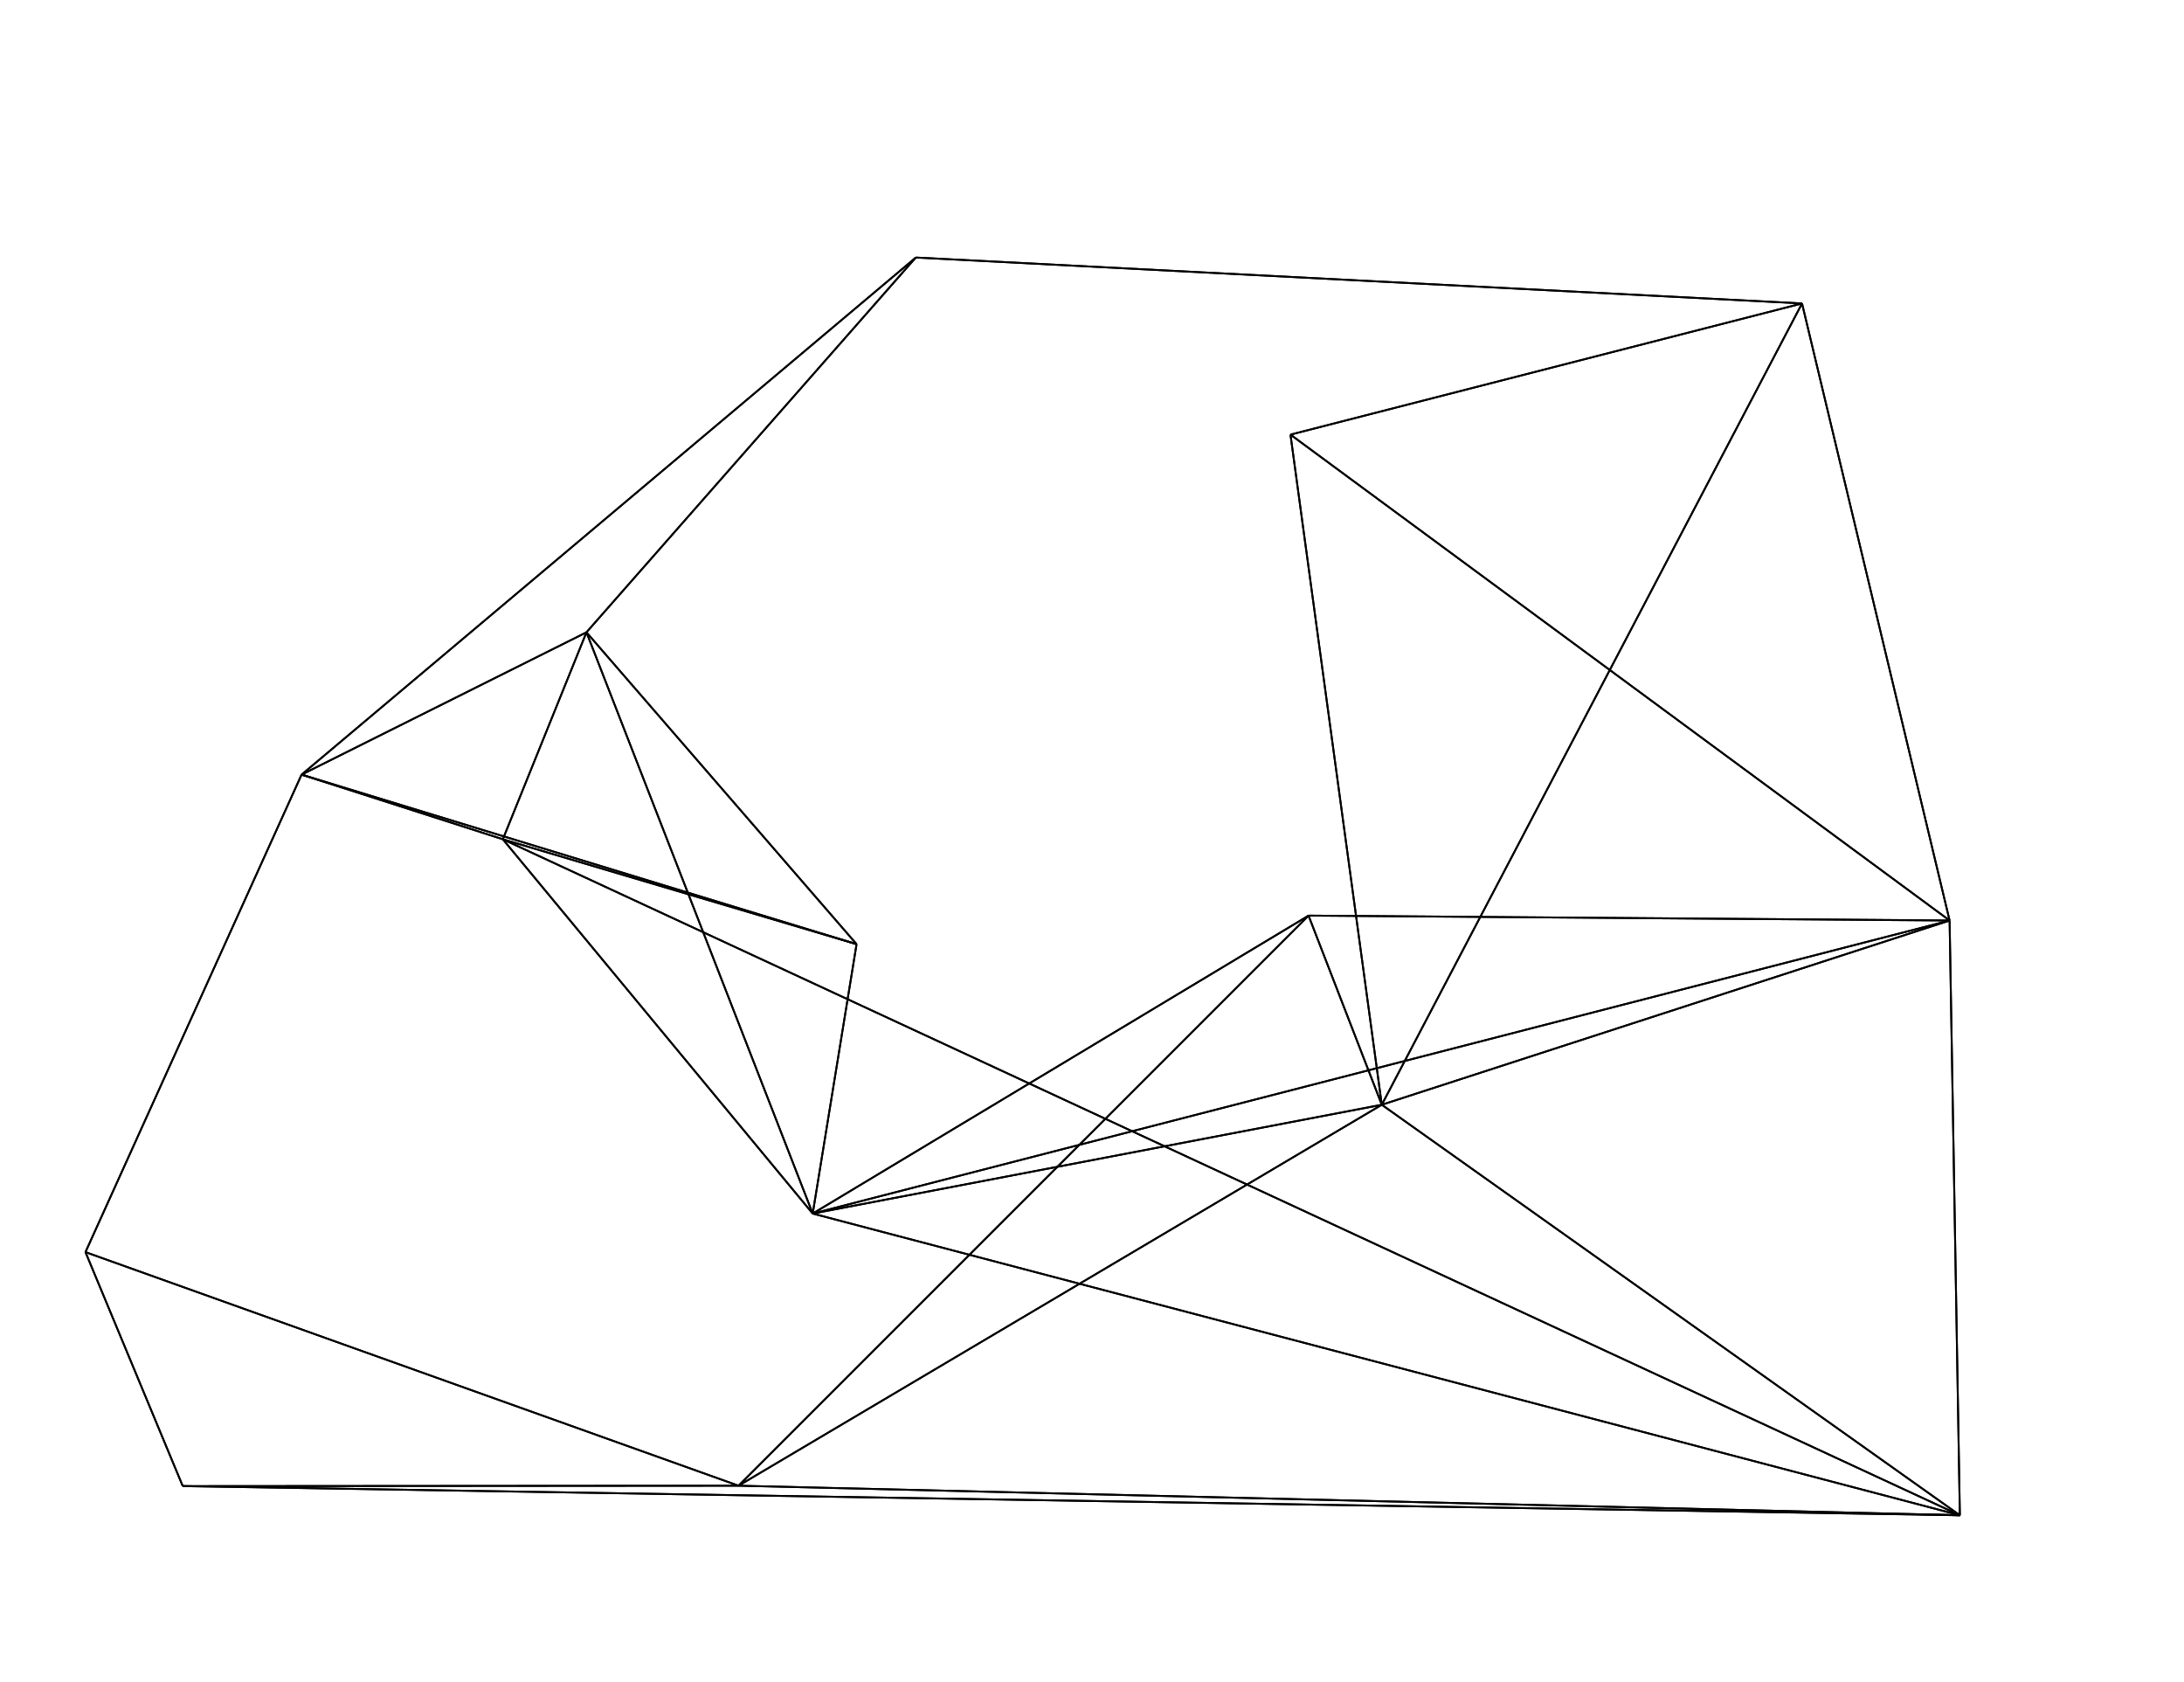
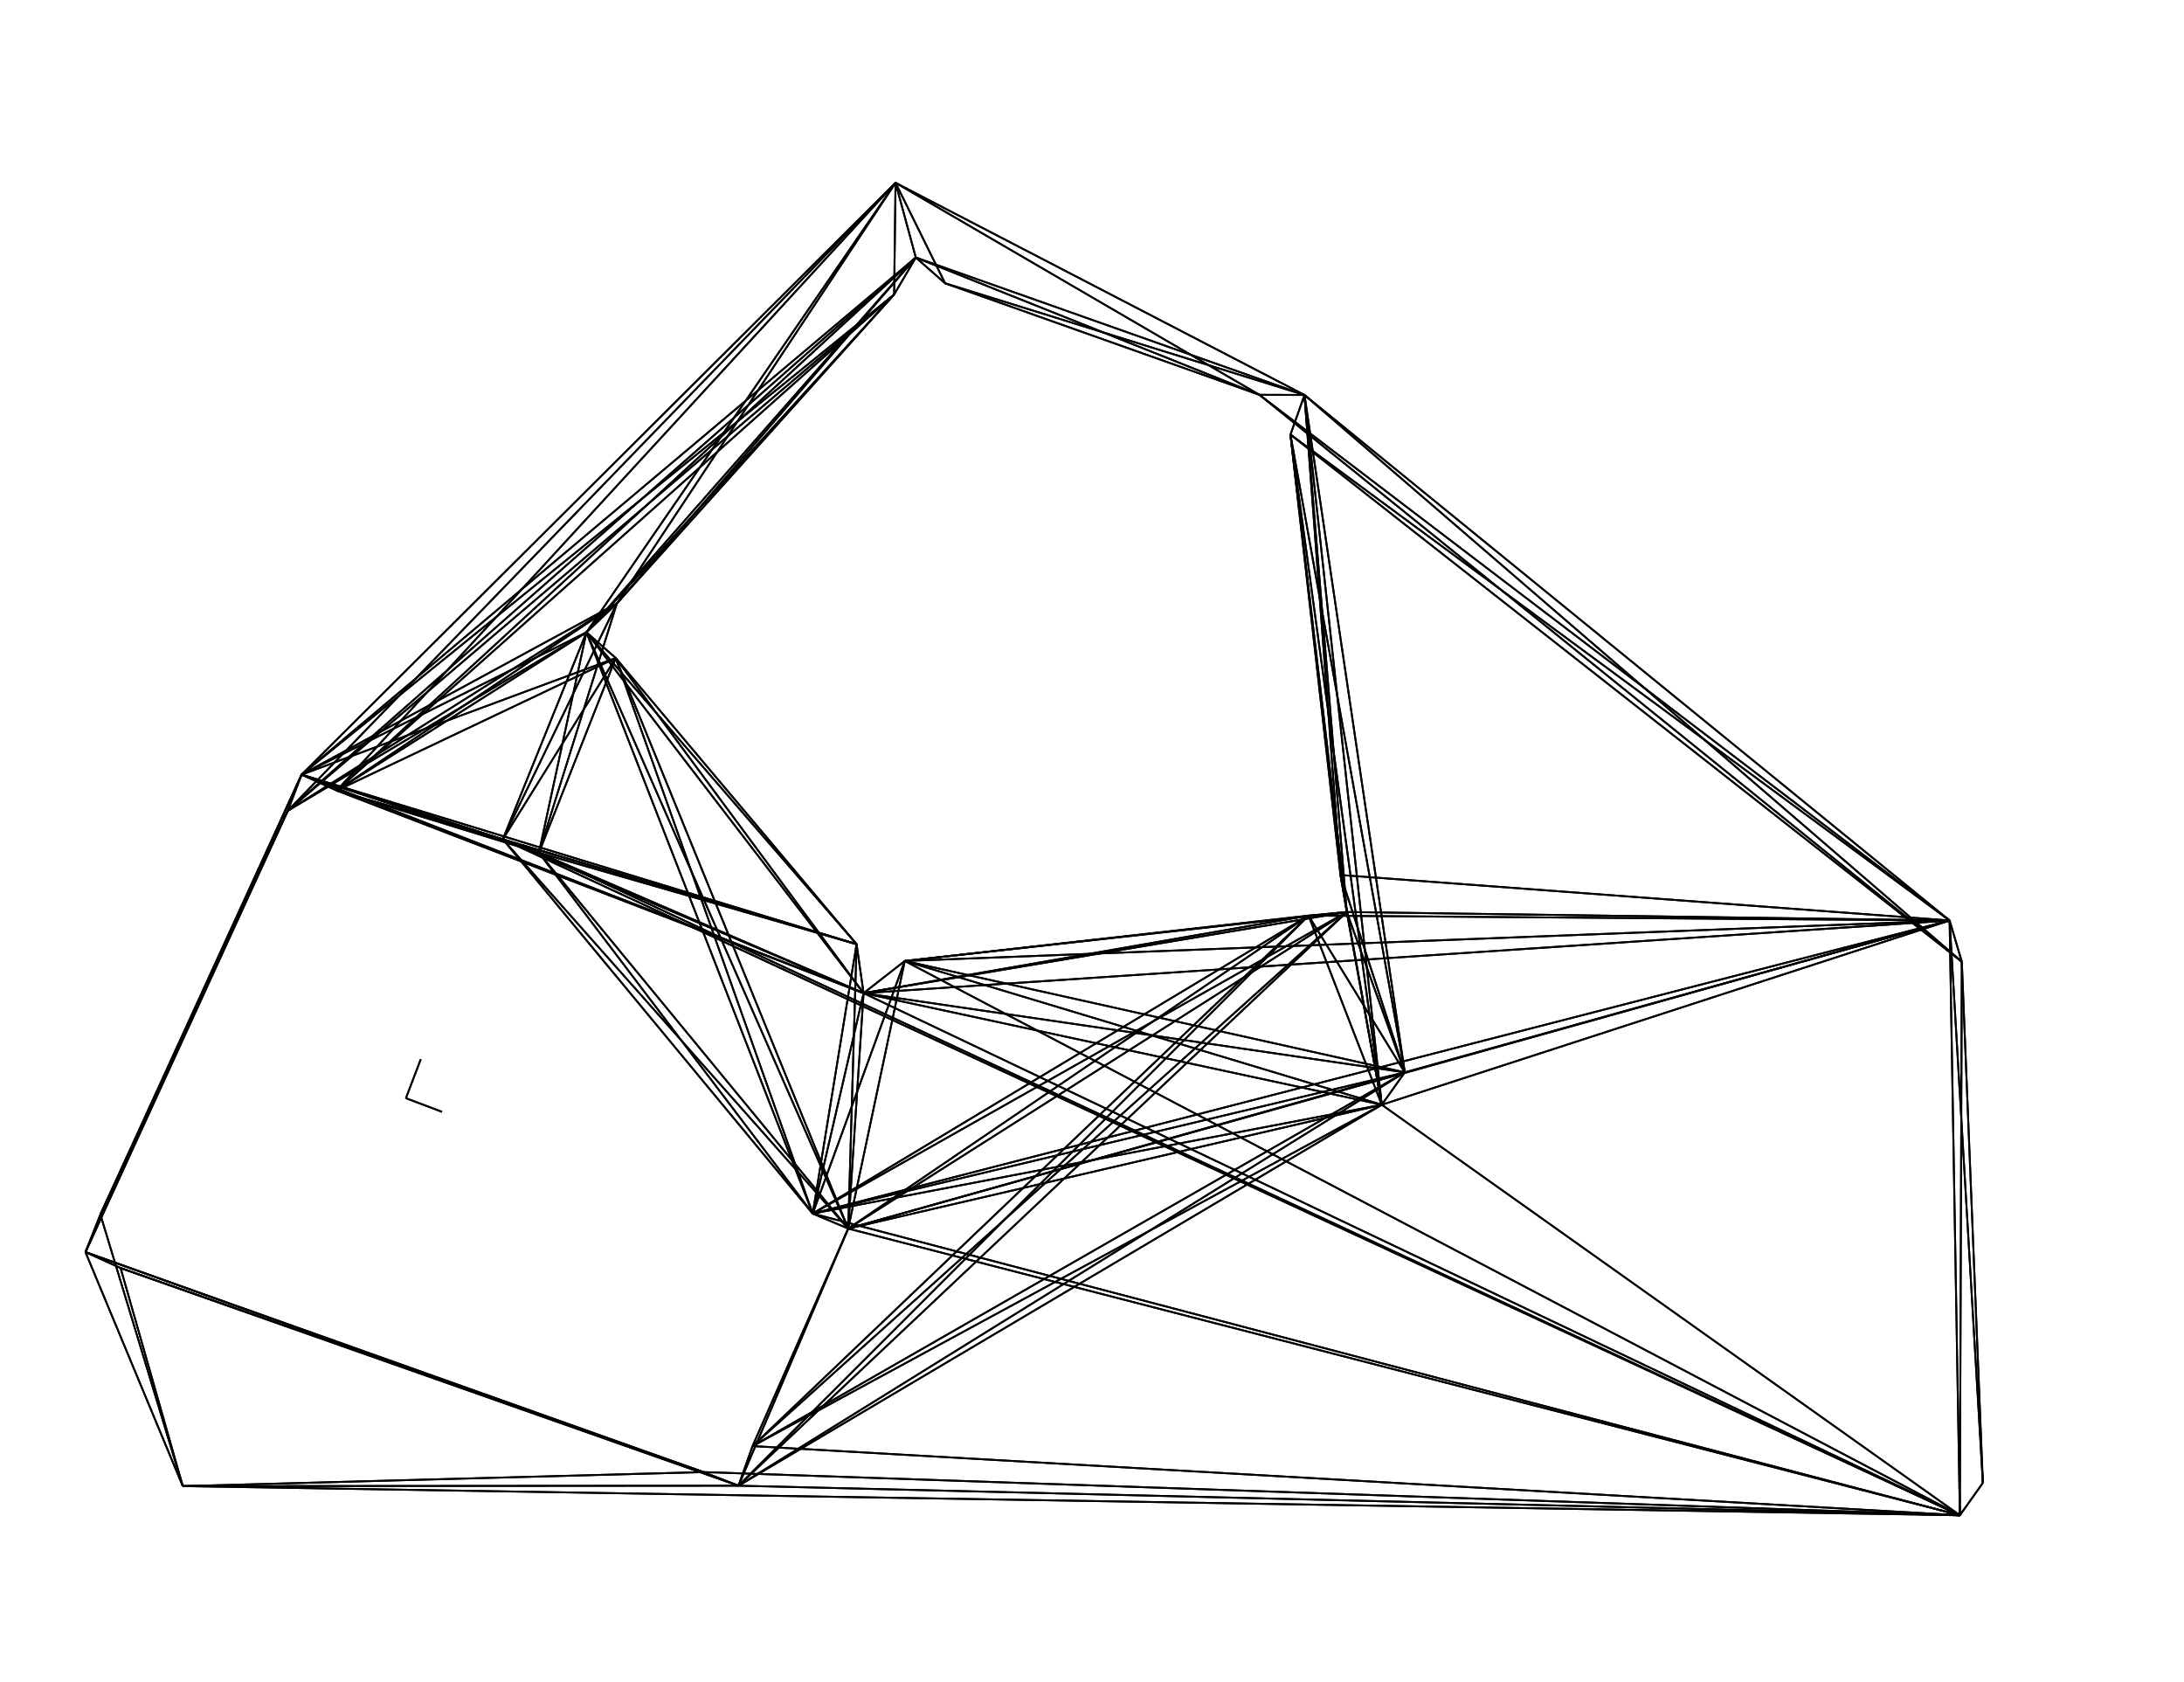
<svg xmlns="http://www.w3.org/2000/svg" width="1195.0px" height="920.0px" viewBox="0.0 0.0 1195.0 920.0">
  <g>
+     <line stroke="#000000" x1="165.014" y1="423.766" x2="184.234" y2="432.466" />
    <line stroke="#000000" x1="165.014" y1="423.766" x2="46.766" y2="684.986" />
+     <line stroke="#000000" x1="165.014" y1="423.766" x2="54.922" y2="664.414" />
    <line stroke="#000000" x1="165.014" y1="423.766" x2="275.136" y2="459.131" />
+     <line stroke="#000000" x1="165.014" y1="423.766" x2="294.869" y2="466.51" />
+     <line stroke="#000000" x1="165.014" y1="423.766" x2="157.456" y2="443.53" />
    <line stroke="#000000" x1="165.014" y1="423.766" x2="320.887" y2="345.909" />
+     <line stroke="#000000" x1="165.014" y1="423.766" x2="336.909" y2="359.992" />
    <line stroke="#000000" x1="165.014" y1="423.766" x2="501.091" y2="140.887" />
+     <line stroke="#000000" x1="165.014" y1="423.766" x2="489.239" y2="161.095" />
    <line stroke="#000000" x1="165.014" y1="423.766" x2="468.686" y2="516.515" />
+     <line stroke="#000000" x1="165.014" y1="423.766" x2="472.515" y2="543.314" />
+     <line stroke="#000000" x1="165.014" y1="423.766" x2="337.514" y2="330.134" />
+     <line stroke="#000000" x1="165.014" y1="423.766" x2="490.0" y2="100.0" />
+     <line stroke="#000000" x1="184.234" y1="432.466" x2="165.014" y2="423.766" />
+     <line stroke="#000000" x1="184.234" y1="432.466" x2="275.136" y2="459.131" />
+     <line stroke="#000000" x1="184.234" y1="432.466" x2="294.869" y2="466.51" />
+     <line stroke="#000000" x1="184.234" y1="432.466" x2="320.887" y2="345.909" />
+     <line stroke="#000000" x1="184.234" y1="432.466" x2="336.909" y2="359.992" />
+     <line stroke="#000000" x1="184.234" y1="432.466" x2="501.091" y2="140.887" />
+     <line stroke="#000000" x1="184.234" y1="432.466" x2="489.239" y2="161.095" />
+     <line stroke="#000000" x1="184.234" y1="432.466" x2="468.686" y2="516.515" />
+     <line stroke="#000000" x1="184.234" y1="432.466" x2="472.515" y2="543.314" />
+     <line stroke="#000000" x1="184.234" y1="432.466" x2="337.514" y2="330.134" />
+     <line stroke="#000000" x1="184.234" y1="432.466" x2="490.0" y2="100.0" />
    <line stroke="#000000" x1="46.766" y1="684.986" x2="165.014" y2="423.766" />
+     <line stroke="#000000" x1="46.766" y1="684.986" x2="65.986" y2="693.687" />
+     <line stroke="#000000" x1="46.766" y1="684.986" x2="54.922" y2="664.414" />
    <line stroke="#000000" x1="46.766" y1="684.986" x2="404.078" y2="812.769" />
+     <line stroke="#000000" x1="46.766" y1="684.986" x2="384.895" y2="805.317" />
+     <line stroke="#000000" x1="46.766" y1="684.986" x2="157.456" y2="443.53" />
    <line stroke="#000000" x1="46.766" y1="684.986" x2="100.0" y2="813.0" />
+     <line stroke="#000000" x1="65.986" y1="693.687" x2="46.766" y2="684.986" />
+     <line stroke="#000000" x1="65.986" y1="693.687" x2="404.078" y2="812.769" />
+     <line stroke="#000000" x1="65.986" y1="693.687" x2="384.895" y2="805.317" />
+     <line stroke="#000000" x1="65.986" y1="693.687" x2="100.0" y2="813.0" />
+     <line stroke="#000000" x1="54.922" y1="664.414" x2="165.014" y2="423.766" />
+     <line stroke="#000000" x1="54.922" y1="664.414" x2="46.766" y2="684.986" />
+     <line stroke="#000000" x1="54.922" y1="664.414" x2="157.456" y2="443.53" />
+     <line stroke="#000000" x1="54.922" y1="664.414" x2="100.0" y2="813.0" />
    <line stroke="#000000" x1="404.078" y1="812.769" x2="46.766" y2="684.986" />
+     <line stroke="#000000" x1="404.078" y1="812.769" x2="65.986" y2="693.687" />
+     <line stroke="#000000" x1="404.078" y1="812.769" x2="411.769" y2="791.105" />
+     <line stroke="#000000" x1="404.078" y1="812.769" x2="384.895" y2="805.317" />
+     <line stroke="#000000" x1="404.078" y1="812.769" x2="464.105" y2="672.106" />
    <line stroke="#000000" x1="404.078" y1="812.769" x2="1072.364" y2="828.943" />
    <line stroke="#000000" x1="404.078" y1="812.769" x2="756.057" y2="604.364" />
+     <line stroke="#000000" x1="404.078" y1="812.769" x2="768.636" y2="586.649" />
    <line stroke="#000000" x1="404.078" y1="812.769" x2="715.983" y2="500.895" />
+     <line stroke="#000000" x1="404.078" y1="812.769" x2="736.895" y2="498.922" />
    <line stroke="#000000" x1="404.078" y1="812.769" x2="100.0" y2="813.0" />
+     <line stroke="#000000" x1="411.769" y1="791.105" x2="404.078" y2="812.769" />
+     <line stroke="#000000" x1="411.769" y1="791.105" x2="464.105" y2="672.106" />
+     <line stroke="#000000" x1="411.769" y1="791.105" x2="1072.364" y2="828.943" />
+     <line stroke="#000000" x1="411.769" y1="791.105" x2="756.057" y2="604.364" />
+     <line stroke="#000000" x1="411.769" y1="791.105" x2="768.636" y2="586.649" />
+     <line stroke="#000000" x1="411.769" y1="791.105" x2="715.983" y2="500.895" />
+     <line stroke="#000000" x1="411.769" y1="791.105" x2="736.895" y2="498.922" />
+     <line stroke="#000000" x1="384.895" y1="805.317" x2="46.766" y2="684.986" />
+     <line stroke="#000000" x1="384.895" y1="805.317" x2="65.986" y2="693.687" />
+     <line stroke="#000000" x1="384.895" y1="805.317" x2="404.078" y2="812.769" />
+     <line stroke="#000000" x1="384.895" y1="805.317" x2="1072.364" y2="828.943" />
+     <line stroke="#000000" x1="384.895" y1="805.317" x2="100.0" y2="813.0" />
+     <line stroke="#000000" x1="444.683" y1="663.896" x2="464.105" y2="672.106" />
    <line stroke="#000000" x1="444.683" y1="663.896" x2="275.136" y2="459.131" />
+     <line stroke="#000000" x1="444.683" y1="663.896" x2="294.869" y2="466.51" />
    <line stroke="#000000" x1="444.683" y1="663.896" x2="1072.364" y2="828.943" />
    <line stroke="#000000" x1="444.683" y1="663.896" x2="756.057" y2="604.364" />
+     <line stroke="#000000" x1="444.683" y1="663.896" x2="768.636" y2="586.649" />
    <line stroke="#000000" x1="444.683" y1="663.896" x2="1066.744" y2="503.57" />
    <line stroke="#000000" x1="444.683" y1="663.896" x2="320.887" y2="345.909" />
+     <line stroke="#000000" x1="444.683" y1="663.896" x2="336.909" y2="359.992" />
    <line stroke="#000000" x1="444.683" y1="663.896" x2="715.983" y2="500.895" />
+     <line stroke="#000000" x1="444.683" y1="663.896" x2="736.895" y2="498.922" />
    <line stroke="#000000" x1="444.683" y1="663.896" x2="468.686" y2="516.515" />
+     <line stroke="#000000" x1="444.683" y1="663.896" x2="472.515" y2="543.314" />
+     <line stroke="#000000" x1="444.683" y1="663.896" x2="495.061" y2="525.708" />
+     <line stroke="#000000" x1="464.105" y1="672.106" x2="404.078" y2="812.769" />
+     <line stroke="#000000" x1="464.105" y1="672.106" x2="411.769" y2="791.105" />
+     <line stroke="#000000" x1="464.105" y1="672.106" x2="444.683" y2="663.896" />
+     <line stroke="#000000" x1="464.105" y1="672.106" x2="275.136" y2="459.131" />
+     <line stroke="#000000" x1="464.105" y1="672.106" x2="294.869" y2="466.51" />
+     <line stroke="#000000" x1="464.105" y1="672.106" x2="1072.364" y2="828.943" />
+     <line stroke="#000000" x1="464.105" y1="672.106" x2="756.057" y2="604.364" />
+     <line stroke="#000000" x1="464.105" y1="672.106" x2="768.636" y2="586.649" />
+     <line stroke="#000000" x1="464.105" y1="672.106" x2="1066.744" y2="503.57" />
+     <line stroke="#000000" x1="464.105" y1="672.106" x2="320.887" y2="345.909" />
+     <line stroke="#000000" x1="464.105" y1="672.106" x2="336.909" y2="359.992" />
+     <line stroke="#000000" x1="464.105" y1="672.106" x2="715.983" y2="500.895" />
+     <line stroke="#000000" x1="464.105" y1="672.106" x2="736.895" y2="498.922" />
+     <line stroke="#000000" x1="464.105" y1="672.106" x2="468.686" y2="516.515" />
+     <line stroke="#000000" x1="464.105" y1="672.106" x2="472.515" y2="543.314" />
+     <line stroke="#000000" x1="464.105" y1="672.106" x2="495.061" y2="525.708" />
+     <line stroke="#000000" x1="222.093" y1="600.78" x2="230.22" y2="579.471" />
+     <line stroke="#000000" x1="222.093" y1="600.78" x2="241.863" y2="608.244" />
+     <line stroke="#000000" x1="230.22" y1="579.471" x2="222.093" y2="600.78" />
+     <line stroke="#000000" x1="241.863" y1="608.244" x2="222.093" y2="600.78" />
    <line stroke="#000000" x1="275.136" y1="459.131" x2="165.014" y2="423.766" />
+     <line stroke="#000000" x1="275.136" y1="459.131" x2="184.234" y2="432.466" />
    <line stroke="#000000" x1="275.136" y1="459.131" x2="444.683" y2="663.896" />
+     <line stroke="#000000" x1="275.136" y1="459.131" x2="464.105" y2="672.106" />
+     <line stroke="#000000" x1="275.136" y1="459.131" x2="294.869" y2="466.51" />
    <line stroke="#000000" x1="275.136" y1="459.131" x2="1072.364" y2="828.943" />
    <line stroke="#000000" x1="275.136" y1="459.131" x2="320.887" y2="345.909" />
+     <line stroke="#000000" x1="275.136" y1="459.131" x2="336.909" y2="359.992" />
    <line stroke="#000000" x1="275.136" y1="459.131" x2="468.686" y2="516.515" />
+     <line stroke="#000000" x1="275.136" y1="459.131" x2="472.515" y2="543.314" />
+     <line stroke="#000000" x1="275.136" y1="459.131" x2="337.514" y2="330.134" />
+     <line stroke="#000000" x1="294.869" y1="466.51" x2="165.014" y2="423.766" />
+     <line stroke="#000000" x1="294.869" y1="466.51" x2="184.234" y2="432.466" />
+     <line stroke="#000000" x1="294.869" y1="466.51" x2="444.683" y2="663.896" />
+     <line stroke="#000000" x1="294.869" y1="466.51" x2="464.105" y2="672.106" />
+     <line stroke="#000000" x1="294.869" y1="466.51" x2="275.136" y2="459.131" />
+     <line stroke="#000000" x1="294.869" y1="466.51" x2="1072.364" y2="828.943" />
+     <line stroke="#000000" x1="294.869" y1="466.51" x2="320.887" y2="345.909" />
+     <line stroke="#000000" x1="294.869" y1="466.51" x2="336.909" y2="359.992" />
+     <line stroke="#000000" x1="294.869" y1="466.51" x2="468.686" y2="516.515" />
+     <line stroke="#000000" x1="294.869" y1="466.51" x2="472.515" y2="543.314" />
+     <line stroke="#000000" x1="294.869" y1="466.51" x2="337.514" y2="330.134" />
+     <line stroke="#000000" x1="157.456" y1="443.53" x2="165.014" y2="423.766" />
+     <line stroke="#000000" x1="157.456" y1="443.53" x2="46.766" y2="684.986" />
+     <line stroke="#000000" x1="157.456" y1="443.53" x2="54.922" y2="664.414" />
+     <line stroke="#000000" x1="157.456" y1="443.53" x2="320.887" y2="345.909" />
+     <line stroke="#000000" x1="157.456" y1="443.53" x2="501.091" y2="140.887" />
+     <line stroke="#000000" x1="157.456" y1="443.53" x2="489.239" y2="161.095" />
+     <line stroke="#000000" x1="157.456" y1="443.53" x2="337.514" y2="330.134" />
+     <line stroke="#000000" x1="157.456" y1="443.53" x2="490.0" y2="100.0" />
    <line stroke="#000000" x1="1072.364" y1="828.943" x2="404.078" y2="812.769" />
+     <line stroke="#000000" x1="1072.364" y1="828.943" x2="411.769" y2="791.105" />
+     <line stroke="#000000" x1="1072.364" y1="828.943" x2="384.895" y2="805.317" />
    <line stroke="#000000" x1="1072.364" y1="828.943" x2="444.683" y2="663.896" />
+     <line stroke="#000000" x1="1072.364" y1="828.943" x2="464.105" y2="672.106" />
    <line stroke="#000000" x1="1072.364" y1="828.943" x2="275.136" y2="459.131" />
+     <line stroke="#000000" x1="1072.364" y1="828.943" x2="294.869" y2="466.51" />
+     <line stroke="#000000" x1="1072.364" y1="828.943" x2="1084.943" y2="811.227" />
    <line stroke="#000000" x1="1072.364" y1="828.943" x2="756.057" y2="604.364" />
    <line stroke="#000000" x1="1072.364" y1="828.943" x2="1066.744" y2="503.57" />
+     <line stroke="#000000" x1="1072.364" y1="828.943" x2="1073.43" y2="526.116" />
+     <line stroke="#000000" x1="1072.364" y1="828.943" x2="472.515" y2="543.314" />
+     <line stroke="#000000" x1="1072.364" y1="828.943" x2="495.061" y2="525.708" />
    <line stroke="#000000" x1="1072.364" y1="828.943" x2="100.0" y2="813.0" />
+     <line stroke="#000000" x1="1084.943" y1="811.227" x2="1072.364" y2="828.943" />
+     <line stroke="#000000" x1="1084.943" y1="811.227" x2="1066.744" y2="503.57" />
+     <line stroke="#000000" x1="1084.943" y1="811.227" x2="1073.43" y2="526.116" />
    <line stroke="#000000" x1="756.057" y1="604.364" x2="404.078" y2="812.769" />
+     <line stroke="#000000" x1="756.057" y1="604.364" x2="411.769" y2="791.105" />
    <line stroke="#000000" x1="756.057" y1="604.364" x2="444.683" y2="663.896" />
+     <line stroke="#000000" x1="756.057" y1="604.364" x2="464.105" y2="672.106" />
    <line stroke="#000000" x1="756.057" y1="604.364" x2="1072.364" y2="828.943" />
+     <line stroke="#000000" x1="756.057" y1="604.364" x2="768.636" y2="586.649" />
    <line stroke="#000000" x1="756.057" y1="604.364" x2="1066.744" y2="503.57" />
    <line stroke="#000000" x1="756.057" y1="604.364" x2="706.095" y2="237.761" />
+     <line stroke="#000000" x1="756.057" y1="604.364" x2="713.761" y2="216.077" />
    <line stroke="#000000" x1="756.057" y1="604.364" x2="715.983" y2="500.895" />
-     <line stroke="#000000" x1="756.057" y1="604.364" x2="986.0" y2="166.0" />
+     <line stroke="#000000" x1="756.057" y1="604.364" x2="736.895" y2="498.922" />
+     <line stroke="#000000" x1="756.057" y1="604.364" x2="733.485" y2="478.686" />
+     <line stroke="#000000" x1="756.057" y1="604.364" x2="472.515" y2="543.314" />
+     <line stroke="#000000" x1="756.057" y1="604.364" x2="495.061" y2="525.708" />
+     <line stroke="#000000" x1="768.636" y1="586.649" x2="404.078" y2="812.769" />
+     <line stroke="#000000" x1="768.636" y1="586.649" x2="411.769" y2="791.105" />
+     <line stroke="#000000" x1="768.636" y1="586.649" x2="444.683" y2="663.896" />
+     <line stroke="#000000" x1="768.636" y1="586.649" x2="464.105" y2="672.106" />
+     <line stroke="#000000" x1="768.636" y1="586.649" x2="756.057" y2="604.364" />
+     <line stroke="#000000" x1="768.636" y1="586.649" x2="1066.744" y2="503.57" />
+     <line stroke="#000000" x1="768.636" y1="586.649" x2="706.095" y2="237.761" />
+     <line stroke="#000000" x1="768.636" y1="586.649" x2="713.761" y2="216.077" />
+     <line stroke="#000000" x1="768.636" y1="586.649" x2="715.983" y2="500.895" />
+     <line stroke="#000000" x1="768.636" y1="586.649" x2="736.895" y2="498.922" />
+     <line stroke="#000000" x1="768.636" y1="586.649" x2="733.485" y2="478.686" />
+     <line stroke="#000000" x1="768.636" y1="586.649" x2="472.515" y2="543.314" />
+     <line stroke="#000000" x1="768.636" y1="586.649" x2="495.061" y2="525.708" />
    <line stroke="#000000" x1="1066.744" y1="503.57" x2="444.683" y2="663.896" />
+     <line stroke="#000000" x1="1066.744" y1="503.57" x2="464.105" y2="672.106" />
    <line stroke="#000000" x1="1066.744" y1="503.57" x2="1072.364" y2="828.943" />
+     <line stroke="#000000" x1="1066.744" y1="503.57" x2="1084.943" y2="811.227" />
    <line stroke="#000000" x1="1066.744" y1="503.57" x2="756.057" y2="604.364" />
+     <line stroke="#000000" x1="1066.744" y1="503.57" x2="768.636" y2="586.649" />
+     <line stroke="#000000" x1="1066.744" y1="503.57" x2="1073.43" y2="526.116" />
    <line stroke="#000000" x1="1066.744" y1="503.57" x2="706.095" y2="237.761" />
+     <line stroke="#000000" x1="1066.744" y1="503.57" x2="713.761" y2="216.077" />
+     <line stroke="#000000" x1="1066.744" y1="503.57" x2="689.105" y2="215.984" />
    <line stroke="#000000" x1="1066.744" y1="503.57" x2="715.983" y2="500.895" />
-     <line stroke="#000000" x1="1066.744" y1="503.57" x2="986.0" y2="166.0" />
+     <line stroke="#000000" x1="1066.744" y1="503.57" x2="736.895" y2="498.922" />
+     <line stroke="#000000" x1="1066.744" y1="503.57" x2="733.485" y2="478.686" />
+     <line stroke="#000000" x1="1066.744" y1="503.57" x2="472.515" y2="543.314" />
+     <line stroke="#000000" x1="1066.744" y1="503.57" x2="495.061" y2="525.708" />
+     <line stroke="#000000" x1="1073.43" y1="526.116" x2="1072.364" y2="828.943" />
+     <line stroke="#000000" x1="1073.43" y1="526.116" x2="1084.943" y2="811.227" />
+     <line stroke="#000000" x1="1073.43" y1="526.116" x2="1066.744" y2="503.57" />
+     <line stroke="#000000" x1="1073.43" y1="526.116" x2="706.095" y2="237.761" />
+     <line stroke="#000000" x1="1073.43" y1="526.116" x2="713.761" y2="216.077" />
+     <line stroke="#000000" x1="1073.43" y1="526.116" x2="689.105" y2="215.984" />
    <line stroke="#000000" x1="320.887" y1="345.909" x2="165.014" y2="423.766" />
+     <line stroke="#000000" x1="320.887" y1="345.909" x2="184.234" y2="432.466" />
    <line stroke="#000000" x1="320.887" y1="345.909" x2="444.683" y2="663.896" />
+     <line stroke="#000000" x1="320.887" y1="345.909" x2="464.105" y2="672.106" />
    <line stroke="#000000" x1="320.887" y1="345.909" x2="275.136" y2="459.131" />
+     <line stroke="#000000" x1="320.887" y1="345.909" x2="294.869" y2="466.51" />
+     <line stroke="#000000" x1="320.887" y1="345.909" x2="157.456" y2="443.53" />
+     <line stroke="#000000" x1="320.887" y1="345.909" x2="336.909" y2="359.992" />
    <line stroke="#000000" x1="320.887" y1="345.909" x2="501.091" y2="140.887" />
+     <line stroke="#000000" x1="320.887" y1="345.909" x2="489.239" y2="161.095" />
    <line stroke="#000000" x1="320.887" y1="345.909" x2="468.686" y2="516.515" />
+     <line stroke="#000000" x1="320.887" y1="345.909" x2="472.515" y2="543.314" />
+     <line stroke="#000000" x1="320.887" y1="345.909" x2="337.514" y2="330.134" />
+     <line stroke="#000000" x1="320.887" y1="345.909" x2="490.0" y2="100.0" />
+     <line stroke="#000000" x1="336.909" y1="359.992" x2="165.014" y2="423.766" />
+     <line stroke="#000000" x1="336.909" y1="359.992" x2="184.234" y2="432.466" />
+     <line stroke="#000000" x1="336.909" y1="359.992" x2="444.683" y2="663.896" />
+     <line stroke="#000000" x1="336.909" y1="359.992" x2="464.105" y2="672.106" />
+     <line stroke="#000000" x1="336.909" y1="359.992" x2="275.136" y2="459.131" />
+     <line stroke="#000000" x1="336.909" y1="359.992" x2="294.869" y2="466.51" />
+     <line stroke="#000000" x1="336.909" y1="359.992" x2="320.887" y2="345.909" />
+     <line stroke="#000000" x1="336.909" y1="359.992" x2="468.686" y2="516.515" />
+     <line stroke="#000000" x1="336.909" y1="359.992" x2="472.515" y2="543.314" />
    <line stroke="#000000" x1="501.091" y1="140.887" x2="165.014" y2="423.766" />
+     <line stroke="#000000" x1="501.091" y1="140.887" x2="184.234" y2="432.466" />
+     <line stroke="#000000" x1="501.091" y1="140.887" x2="157.456" y2="443.53" />
    <line stroke="#000000" x1="501.091" y1="140.887" x2="320.887" y2="345.909" />
-     <line stroke="#000000" x1="501.091" y1="140.887" x2="986.0" y2="166.0" />
+     <line stroke="#000000" x1="501.091" y1="140.887" x2="517.113" y2="154.97" />
+     <line stroke="#000000" x1="501.091" y1="140.887" x2="489.239" y2="161.095" />
+     <line stroke="#000000" x1="501.091" y1="140.887" x2="713.761" y2="216.077" />
+     <line stroke="#000000" x1="501.091" y1="140.887" x2="689.105" y2="215.984" />
+     <line stroke="#000000" x1="501.091" y1="140.887" x2="337.514" y2="330.134" />
+     <line stroke="#000000" x1="501.091" y1="140.887" x2="490.0" y2="100.0" />
+     <line stroke="#000000" x1="517.113" y1="154.97" x2="501.091" y2="140.887" />
+     <line stroke="#000000" x1="517.113" y1="154.97" x2="713.761" y2="216.077" />
+     <line stroke="#000000" x1="517.113" y1="154.97" x2="689.105" y2="215.984" />
+     <line stroke="#000000" x1="517.113" y1="154.97" x2="490.0" y2="100.0" />
+     <line stroke="#000000" x1="489.239" y1="161.095" x2="165.014" y2="423.766" />
+     <line stroke="#000000" x1="489.239" y1="161.095" x2="184.234" y2="432.466" />
+     <line stroke="#000000" x1="489.239" y1="161.095" x2="157.456" y2="443.53" />
+     <line stroke="#000000" x1="489.239" y1="161.095" x2="320.887" y2="345.909" />
+     <line stroke="#000000" x1="489.239" y1="161.095" x2="501.091" y2="140.887" />
+     <line stroke="#000000" x1="489.239" y1="161.095" x2="337.514" y2="330.134" />
+     <line stroke="#000000" x1="489.239" y1="161.095" x2="490.0" y2="100.0" />
    <line stroke="#000000" x1="706.095" y1="237.761" x2="756.057" y2="604.364" />
+     <line stroke="#000000" x1="706.095" y1="237.761" x2="768.636" y2="586.649" />
    <line stroke="#000000" x1="706.095" y1="237.761" x2="1066.744" y2="503.57" />
-     <line stroke="#000000" x1="706.095" y1="237.761" x2="986.0" y2="166.0" />
+     <line stroke="#000000" x1="706.095" y1="237.761" x2="1073.43" y2="526.116" />
+     <line stroke="#000000" x1="706.095" y1="237.761" x2="713.761" y2="216.077" />
+     <line stroke="#000000" x1="706.095" y1="237.761" x2="736.895" y2="498.922" />
+     <line stroke="#000000" x1="706.095" y1="237.761" x2="733.485" y2="478.686" />
+     <line stroke="#000000" x1="713.761" y1="216.077" x2="756.057" y2="604.364" />
+     <line stroke="#000000" x1="713.761" y1="216.077" x2="768.636" y2="586.649" />
+     <line stroke="#000000" x1="713.761" y1="216.077" x2="1066.744" y2="503.57" />
+     <line stroke="#000000" x1="713.761" y1="216.077" x2="1073.43" y2="526.116" />
+     <line stroke="#000000" x1="713.761" y1="216.077" x2="501.091" y2="140.887" />
+     <line stroke="#000000" x1="713.761" y1="216.077" x2="517.113" y2="154.97" />
+     <line stroke="#000000" x1="713.761" y1="216.077" x2="706.095" y2="237.761" />
+     <line stroke="#000000" x1="713.761" y1="216.077" x2="689.105" y2="215.984" />
+     <line stroke="#000000" x1="713.761" y1="216.077" x2="736.895" y2="498.922" />
+     <line stroke="#000000" x1="713.761" y1="216.077" x2="733.485" y2="478.686" />
+     <line stroke="#000000" x1="713.761" y1="216.077" x2="490.0" y2="100.0" />
+     <line stroke="#000000" x1="689.105" y1="215.984" x2="1066.744" y2="503.57" />
+     <line stroke="#000000" x1="689.105" y1="215.984" x2="1073.43" y2="526.116" />
+     <line stroke="#000000" x1="689.105" y1="215.984" x2="501.091" y2="140.887" />
+     <line stroke="#000000" x1="689.105" y1="215.984" x2="517.113" y2="154.97" />
+     <line stroke="#000000" x1="689.105" y1="215.984" x2="713.761" y2="216.077" />
+     <line stroke="#000000" x1="689.105" y1="215.984" x2="490.0" y2="100.0" />
    <line stroke="#000000" x1="715.983" y1="500.895" x2="404.078" y2="812.769" />
+     <line stroke="#000000" x1="715.983" y1="500.895" x2="411.769" y2="791.105" />
    <line stroke="#000000" x1="715.983" y1="500.895" x2="444.683" y2="663.896" />
+     <line stroke="#000000" x1="715.983" y1="500.895" x2="464.105" y2="672.106" />
    <line stroke="#000000" x1="715.983" y1="500.895" x2="756.057" y2="604.364" />
+     <line stroke="#000000" x1="715.983" y1="500.895" x2="768.636" y2="586.649" />
    <line stroke="#000000" x1="715.983" y1="500.895" x2="1066.744" y2="503.57" />
+     <line stroke="#000000" x1="715.983" y1="500.895" x2="736.895" y2="498.922" />
+     <line stroke="#000000" x1="715.983" y1="500.895" x2="472.515" y2="543.314" />
+     <line stroke="#000000" x1="715.983" y1="500.895" x2="495.061" y2="525.708" />
+     <line stroke="#000000" x1="736.895" y1="498.922" x2="404.078" y2="812.769" />
+     <line stroke="#000000" x1="736.895" y1="498.922" x2="411.769" y2="791.105" />
+     <line stroke="#000000" x1="736.895" y1="498.922" x2="444.683" y2="663.896" />
+     <line stroke="#000000" x1="736.895" y1="498.922" x2="464.105" y2="672.106" />
+     <line stroke="#000000" x1="736.895" y1="498.922" x2="756.057" y2="604.364" />
+     <line stroke="#000000" x1="736.895" y1="498.922" x2="768.636" y2="586.649" />
+     <line stroke="#000000" x1="736.895" y1="498.922" x2="1066.744" y2="503.57" />
+     <line stroke="#000000" x1="736.895" y1="498.922" x2="706.095" y2="237.761" />
+     <line stroke="#000000" x1="736.895" y1="498.922" x2="713.761" y2="216.077" />
+     <line stroke="#000000" x1="736.895" y1="498.922" x2="715.983" y2="500.895" />
+     <line stroke="#000000" x1="736.895" y1="498.922" x2="733.485" y2="478.686" />
+     <line stroke="#000000" x1="736.895" y1="498.922" x2="472.515" y2="543.314" />
+     <line stroke="#000000" x1="736.895" y1="498.922" x2="495.061" y2="525.708" />
+     <line stroke="#000000" x1="733.485" y1="478.686" x2="756.057" y2="604.364" />
+     <line stroke="#000000" x1="733.485" y1="478.686" x2="768.636" y2="586.649" />
+     <line stroke="#000000" x1="733.485" y1="478.686" x2="1066.744" y2="503.57" />
+     <line stroke="#000000" x1="733.485" y1="478.686" x2="706.095" y2="237.761" />
+     <line stroke="#000000" x1="733.485" y1="478.686" x2="713.761" y2="216.077" />
+     <line stroke="#000000" x1="733.485" y1="478.686" x2="736.895" y2="498.922" />
    <line stroke="#000000" x1="468.686" y1="516.515" x2="165.014" y2="423.766" />
+     <line stroke="#000000" x1="468.686" y1="516.515" x2="184.234" y2="432.466" />
    <line stroke="#000000" x1="468.686" y1="516.515" x2="444.683" y2="663.896" />
+     <line stroke="#000000" x1="468.686" y1="516.515" x2="464.105" y2="672.106" />
    <line stroke="#000000" x1="468.686" y1="516.515" x2="275.136" y2="459.131" />
+     <line stroke="#000000" x1="468.686" y1="516.515" x2="294.869" y2="466.51" />
    <line stroke="#000000" x1="468.686" y1="516.515" x2="320.887" y2="345.909" />
+     <line stroke="#000000" x1="468.686" y1="516.515" x2="336.909" y2="359.992" />
+     <line stroke="#000000" x1="468.686" y1="516.515" x2="472.515" y2="543.314" />
+     <line stroke="#000000" x1="472.515" y1="543.314" x2="165.014" y2="423.766" />
+     <line stroke="#000000" x1="472.515" y1="543.314" x2="184.234" y2="432.466" />
+     <line stroke="#000000" x1="472.515" y1="543.314" x2="444.683" y2="663.896" />
+     <line stroke="#000000" x1="472.515" y1="543.314" x2="464.105" y2="672.106" />
+     <line stroke="#000000" x1="472.515" y1="543.314" x2="275.136" y2="459.131" />
+     <line stroke="#000000" x1="472.515" y1="543.314" x2="294.869" y2="466.51" />
+     <line stroke="#000000" x1="472.515" y1="543.314" x2="1072.364" y2="828.943" />
+     <line stroke="#000000" x1="472.515" y1="543.314" x2="756.057" y2="604.364" />
+     <line stroke="#000000" x1="472.515" y1="543.314" x2="768.636" y2="586.649" />
+     <line stroke="#000000" x1="472.515" y1="543.314" x2="1066.744" y2="503.57" />
+     <line stroke="#000000" x1="472.515" y1="543.314" x2="320.887" y2="345.909" />
+     <line stroke="#000000" x1="472.515" y1="543.314" x2="336.909" y2="359.992" />
+     <line stroke="#000000" x1="472.515" y1="543.314" x2="715.983" y2="500.895" />
+     <line stroke="#000000" x1="472.515" y1="543.314" x2="736.895" y2="498.922" />
+     <line stroke="#000000" x1="472.515" y1="543.314" x2="468.686" y2="516.515" />
+     <line stroke="#000000" x1="472.515" y1="543.314" x2="495.061" y2="525.708" />
+     <line stroke="#000000" x1="495.061" y1="525.708" x2="444.683" y2="663.896" />
+     <line stroke="#000000" x1="495.061" y1="525.708" x2="464.105" y2="672.106" />
+     <line stroke="#000000" x1="495.061" y1="525.708" x2="1072.364" y2="828.943" />
+     <line stroke="#000000" x1="495.061" y1="525.708" x2="756.057" y2="604.364" />
+     <line stroke="#000000" x1="495.061" y1="525.708" x2="768.636" y2="586.649" />
+     <line stroke="#000000" x1="495.061" y1="525.708" x2="1066.744" y2="503.57" />
+     <line stroke="#000000" x1="495.061" y1="525.708" x2="715.983" y2="500.895" />
+     <line stroke="#000000" x1="495.061" y1="525.708" x2="736.895" y2="498.922" />
+     <line stroke="#000000" x1="495.061" y1="525.708" x2="472.515" y2="543.314" />
+     <line stroke="#000000" x1="337.514" y1="330.134" x2="165.014" y2="423.766" />
+     <line stroke="#000000" x1="337.514" y1="330.134" x2="184.234" y2="432.466" />
+     <line stroke="#000000" x1="337.514" y1="330.134" x2="275.136" y2="459.131" />
+     <line stroke="#000000" x1="337.514" y1="330.134" x2="294.869" y2="466.51" />
+     <line stroke="#000000" x1="337.514" y1="330.134" x2="157.456" y2="443.53" />
+     <line stroke="#000000" x1="337.514" y1="330.134" x2="320.887" y2="345.909" />
+     <line stroke="#000000" x1="337.514" y1="330.134" x2="501.091" y2="140.887" />
+     <line stroke="#000000" x1="337.514" y1="330.134" x2="489.239" y2="161.095" />
+     <line stroke="#000000" x1="337.514" y1="330.134" x2="490.0" y2="100.0" />
+     <line stroke="#000000" x1="490.0" y1="100.0" x2="165.014" y2="423.766" />
+     <line stroke="#000000" x1="490.0" y1="100.0" x2="184.234" y2="432.466" />
+     <line stroke="#000000" x1="490.0" y1="100.0" x2="157.456" y2="443.53" />
+     <line stroke="#000000" x1="490.0" y1="100.0" x2="320.887" y2="345.909" />
+     <line stroke="#000000" x1="490.0" y1="100.0" x2="501.091" y2="140.887" />
+     <line stroke="#000000" x1="490.0" y1="100.0" x2="517.113" y2="154.97" />
+     <line stroke="#000000" x1="490.0" y1="100.0" x2="489.239" y2="161.095" />
+     <line stroke="#000000" x1="490.0" y1="100.0" x2="713.761" y2="216.077" />
+     <line stroke="#000000" x1="490.0" y1="100.0" x2="689.105" y2="215.984" />
+     <line stroke="#000000" x1="490.0" y1="100.0" x2="337.514" y2="330.134" />
    <line stroke="#000000" x1="100.0" y1="813.0" x2="46.766" y2="684.986" />
+     <line stroke="#000000" x1="100.0" y1="813.0" x2="65.986" y2="693.687" />
+     <line stroke="#000000" x1="100.0" y1="813.0" x2="54.922" y2="664.414" />
    <line stroke="#000000" x1="100.0" y1="813.0" x2="404.078" y2="812.769" />
+     <line stroke="#000000" x1="100.0" y1="813.0" x2="384.895" y2="805.317" />
    <line stroke="#000000" x1="100.0" y1="813.0" x2="1072.364" y2="828.943" />
-     <line stroke="#000000" x1="986.0" y1="166.0" x2="756.057" y2="604.364" />
-     <line stroke="#000000" x1="986.0" y1="166.0" x2="1066.744" y2="503.57" />
-     <line stroke="#000000" x1="986.0" y1="166.0" x2="501.091" y2="140.887" />
-     <line stroke="#000000" x1="986.0" y1="166.0" x2="706.095" y2="237.761" />
  </g>
</svg>
